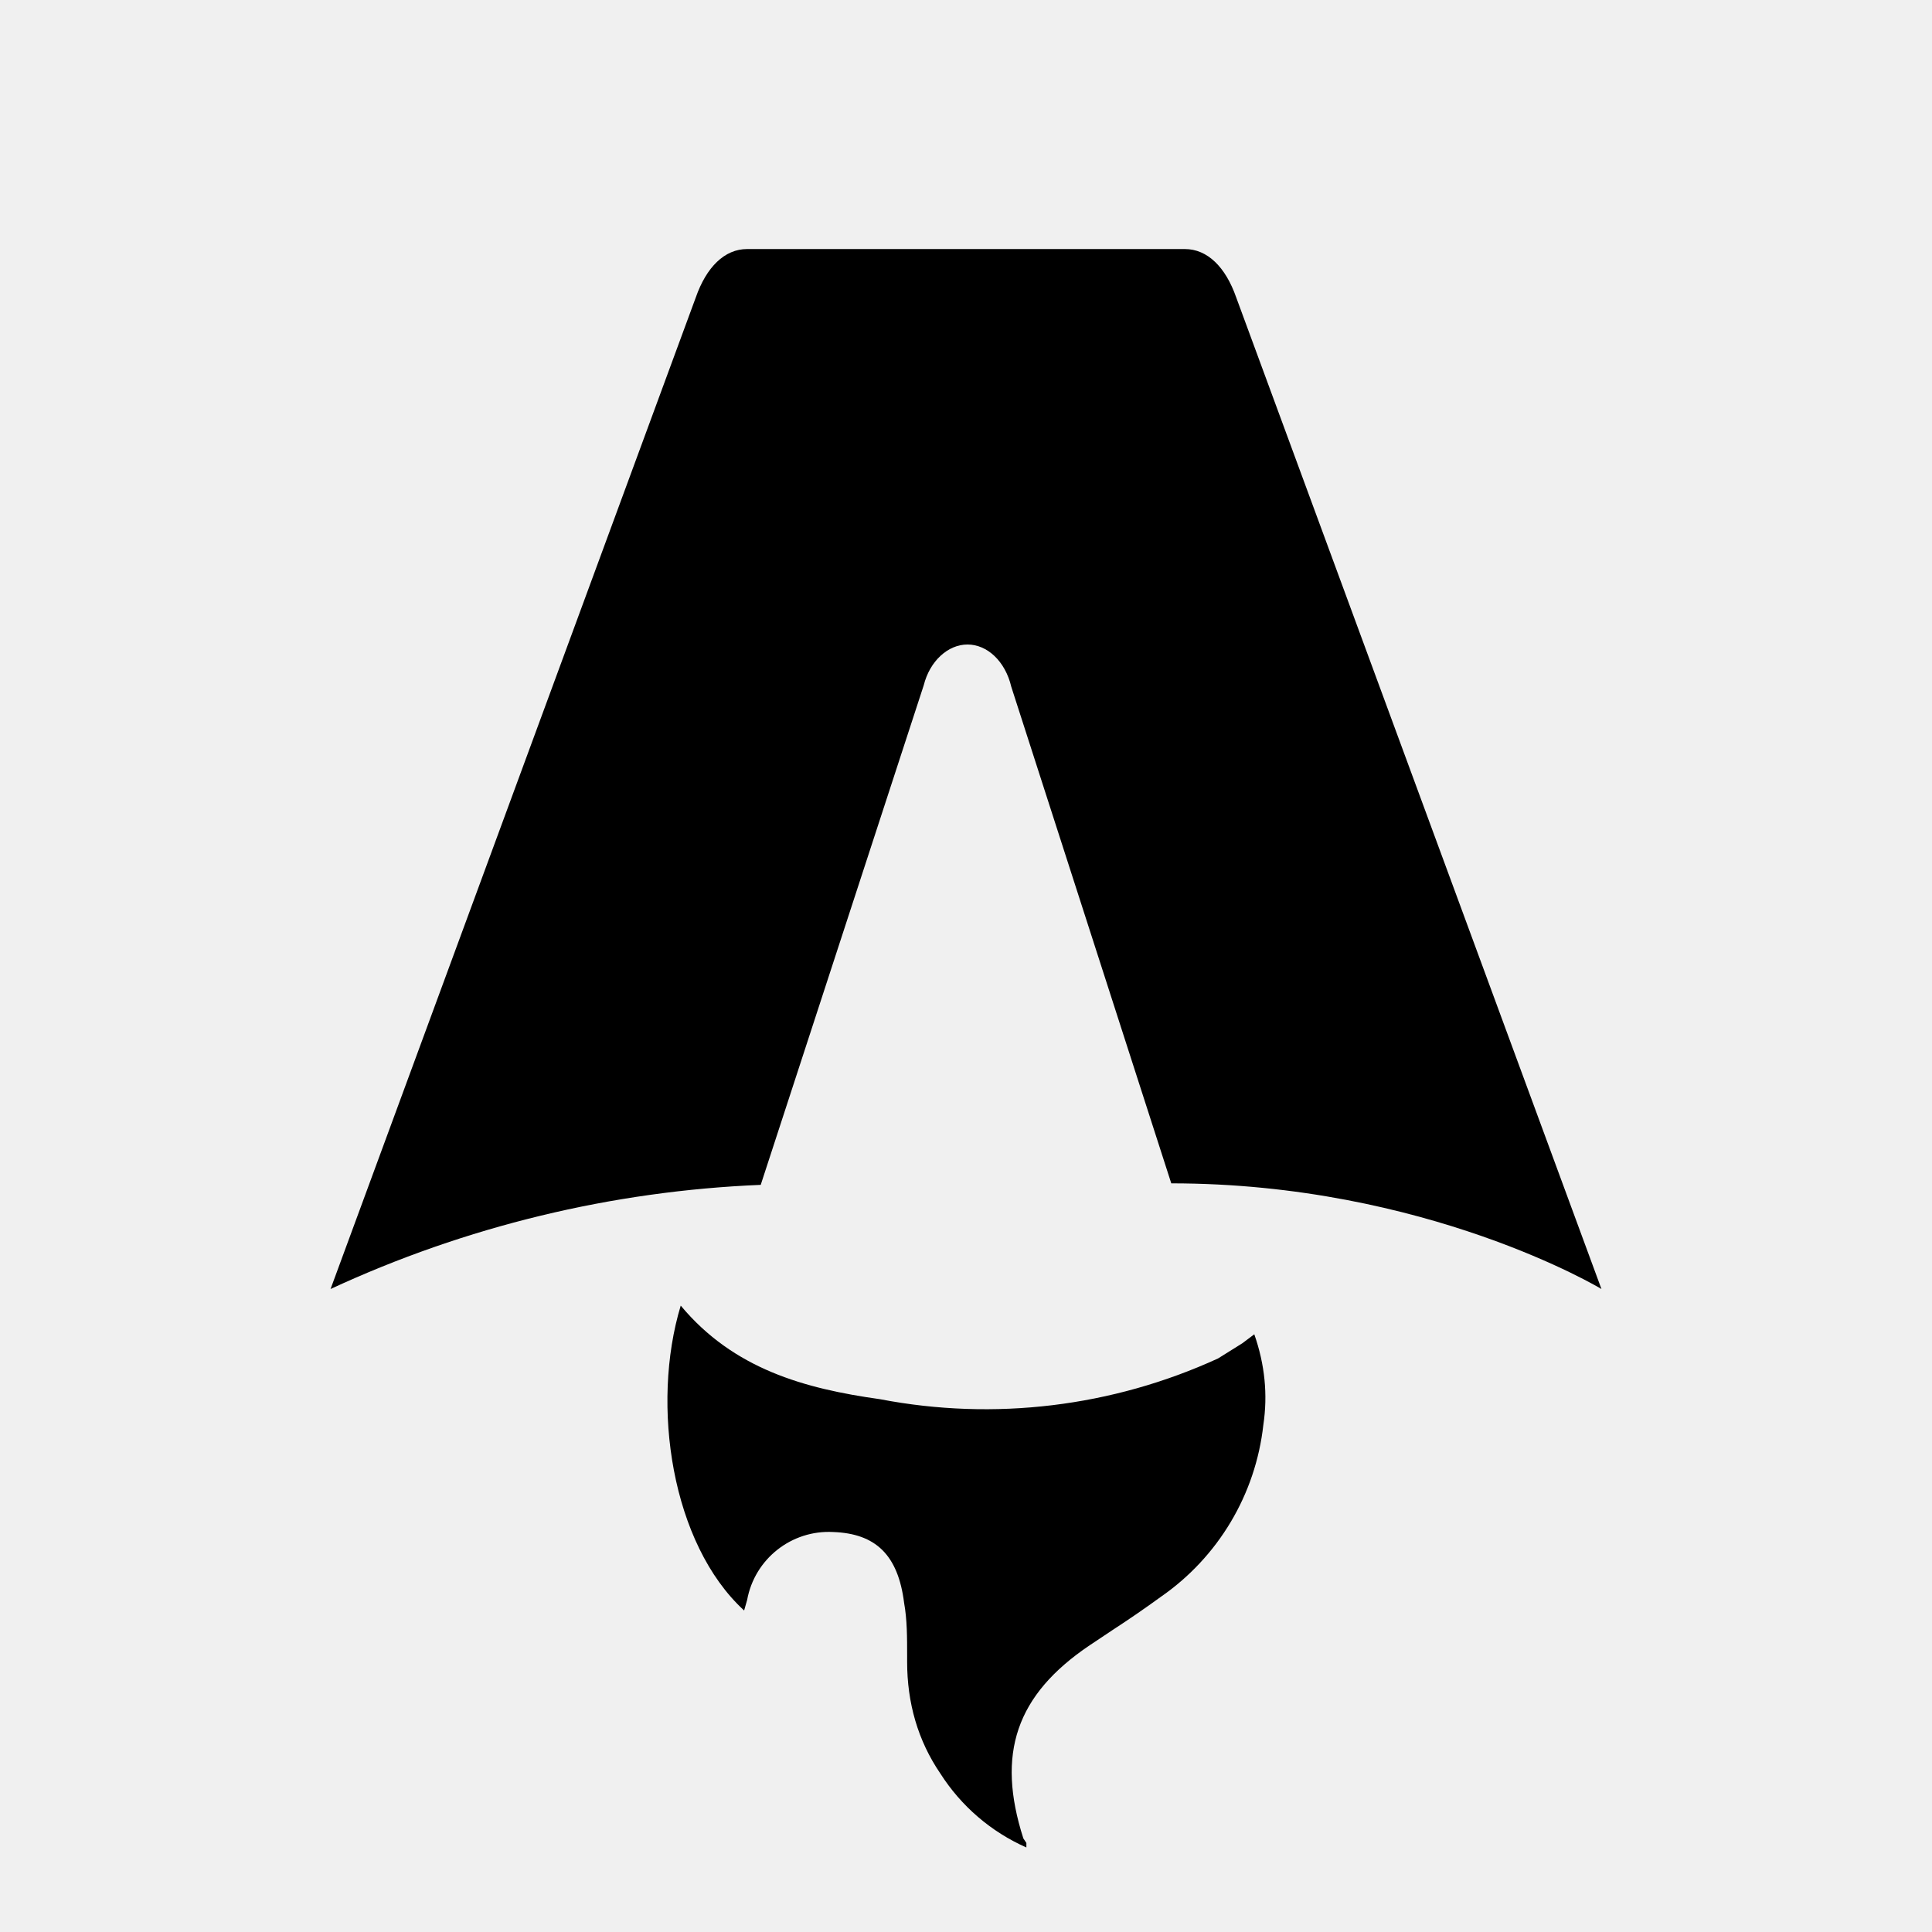
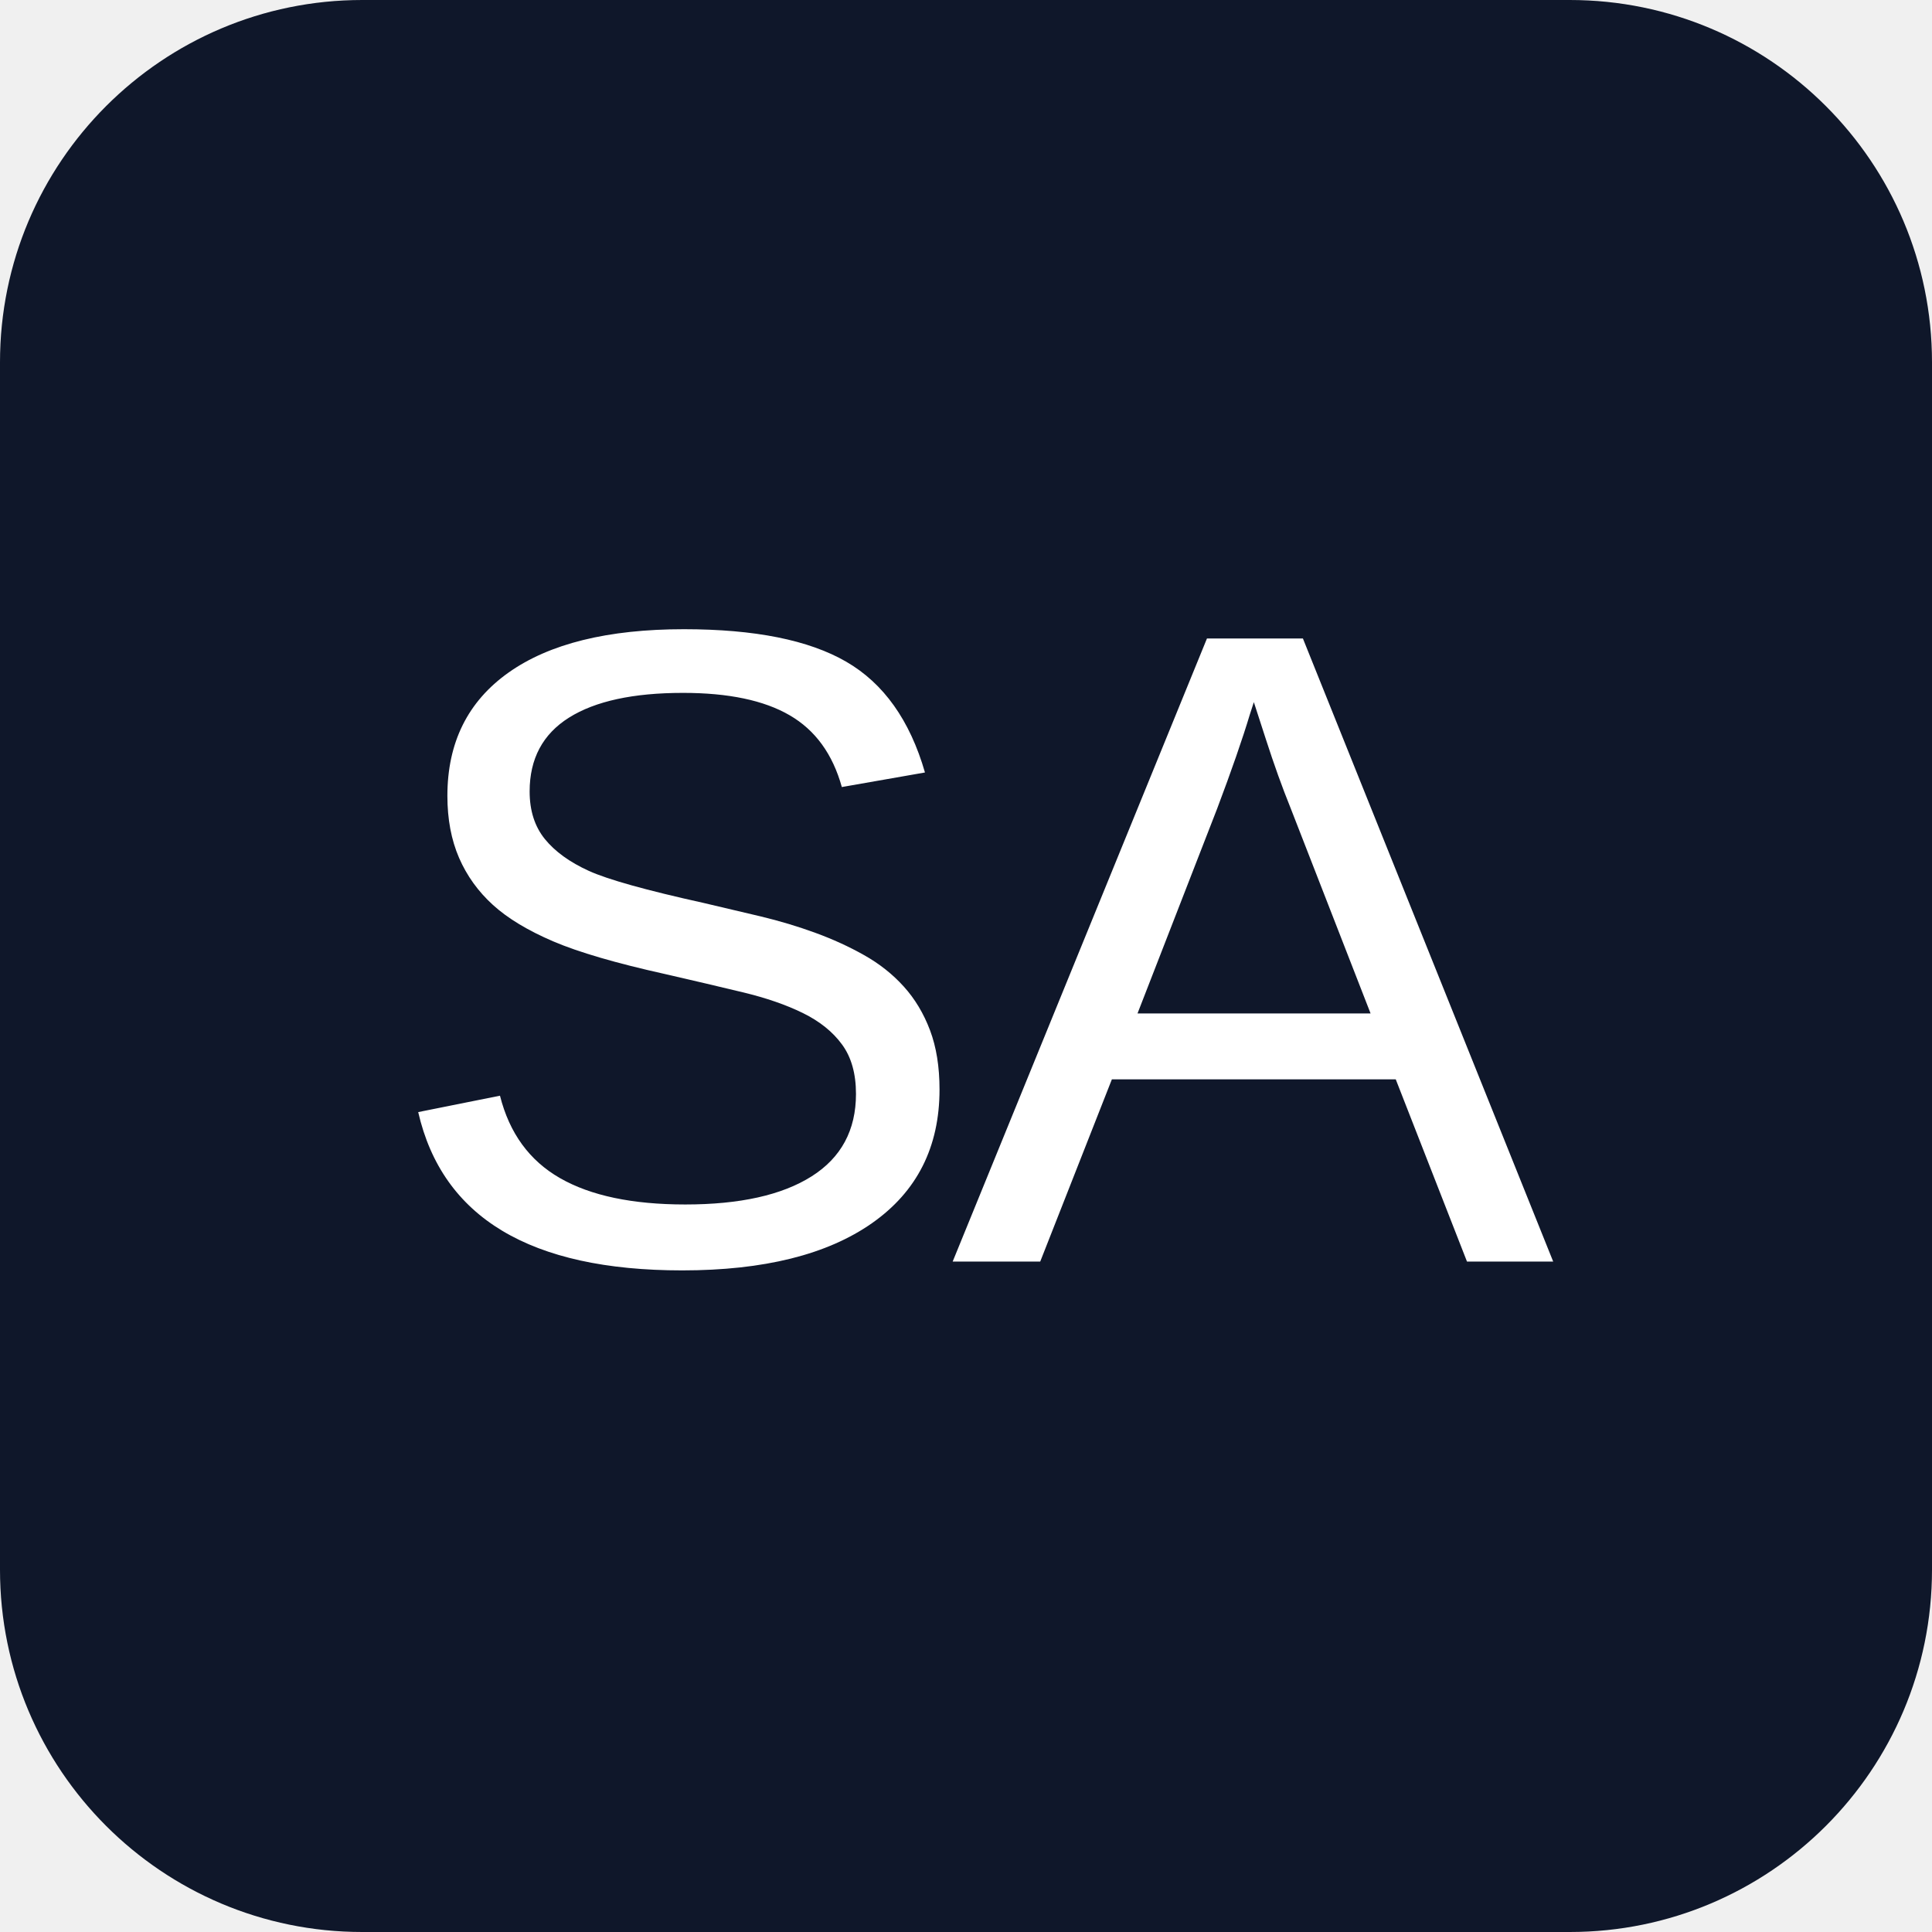
- <svg xmlns="http://www.w3.org/2000/svg" fill="none" viewBox="0 0 128 128">
-   <path d="M50.4 78.5a75.1 75.1 0 0 0-28.5 6.9l24.2-65.7c.7-2 1.9-3.2 3.4-3.2h29c1.5 0 2.7 1.2 3.4 3.2l24.2 65.7s-11.6-7-28.5-7L67 45.5c-.4-1.7-1.6-2.8-2.9-2.8-1.3 0-2.5 1.1-2.9 2.7L50.4 78.5Zm-1.1 28.2Zm-4.2-20.2c-2 6.6-.6 15.8 4.2 20.2a17.5 17.5 0 0 1 .2-.7 5.5 5.5 0 0 1 5.7-4.5c2.8.1 4.3 1.5 4.7 4.7.2 1.1.2 2.3.2 3.5v.4c0 2.7.7 5.2 2.2 7.4a13 13 0 0 0 5.7 4.9v-.3l-.2-.3c-1.8-5.6-.5-9.5 4.4-12.8l1.5-1a73 73 0 0 0 3.2-2.2 16 16 0 0 0 6.8-11.4c.3-2 .1-4-.6-6l-.8.6-1.6 1a37 37 0 0 1-22.4 2.7c-5-.7-9.7-2-13.2-6.2Z" />
-   <style>
-         path { fill: #000; }
-         @media (prefers-color-scheme: dark) {
-             path { fill: #FFF; }
-         }
-     </style>
+ <svg xmlns="http://www.w3.org/2000/svg" viewBox="0 0 512 512">
+   <rect width="512" height="512" rx="96" fill="#0F172A" />
+   <text x="50%" y="52%" text-anchor="middle" dominant-baseline="middle" font-family="Arial Black, Arial, sans-serif" font-size="240" fill="#FFFFFF" letter-spacing="-8">SA</text>
</svg>
